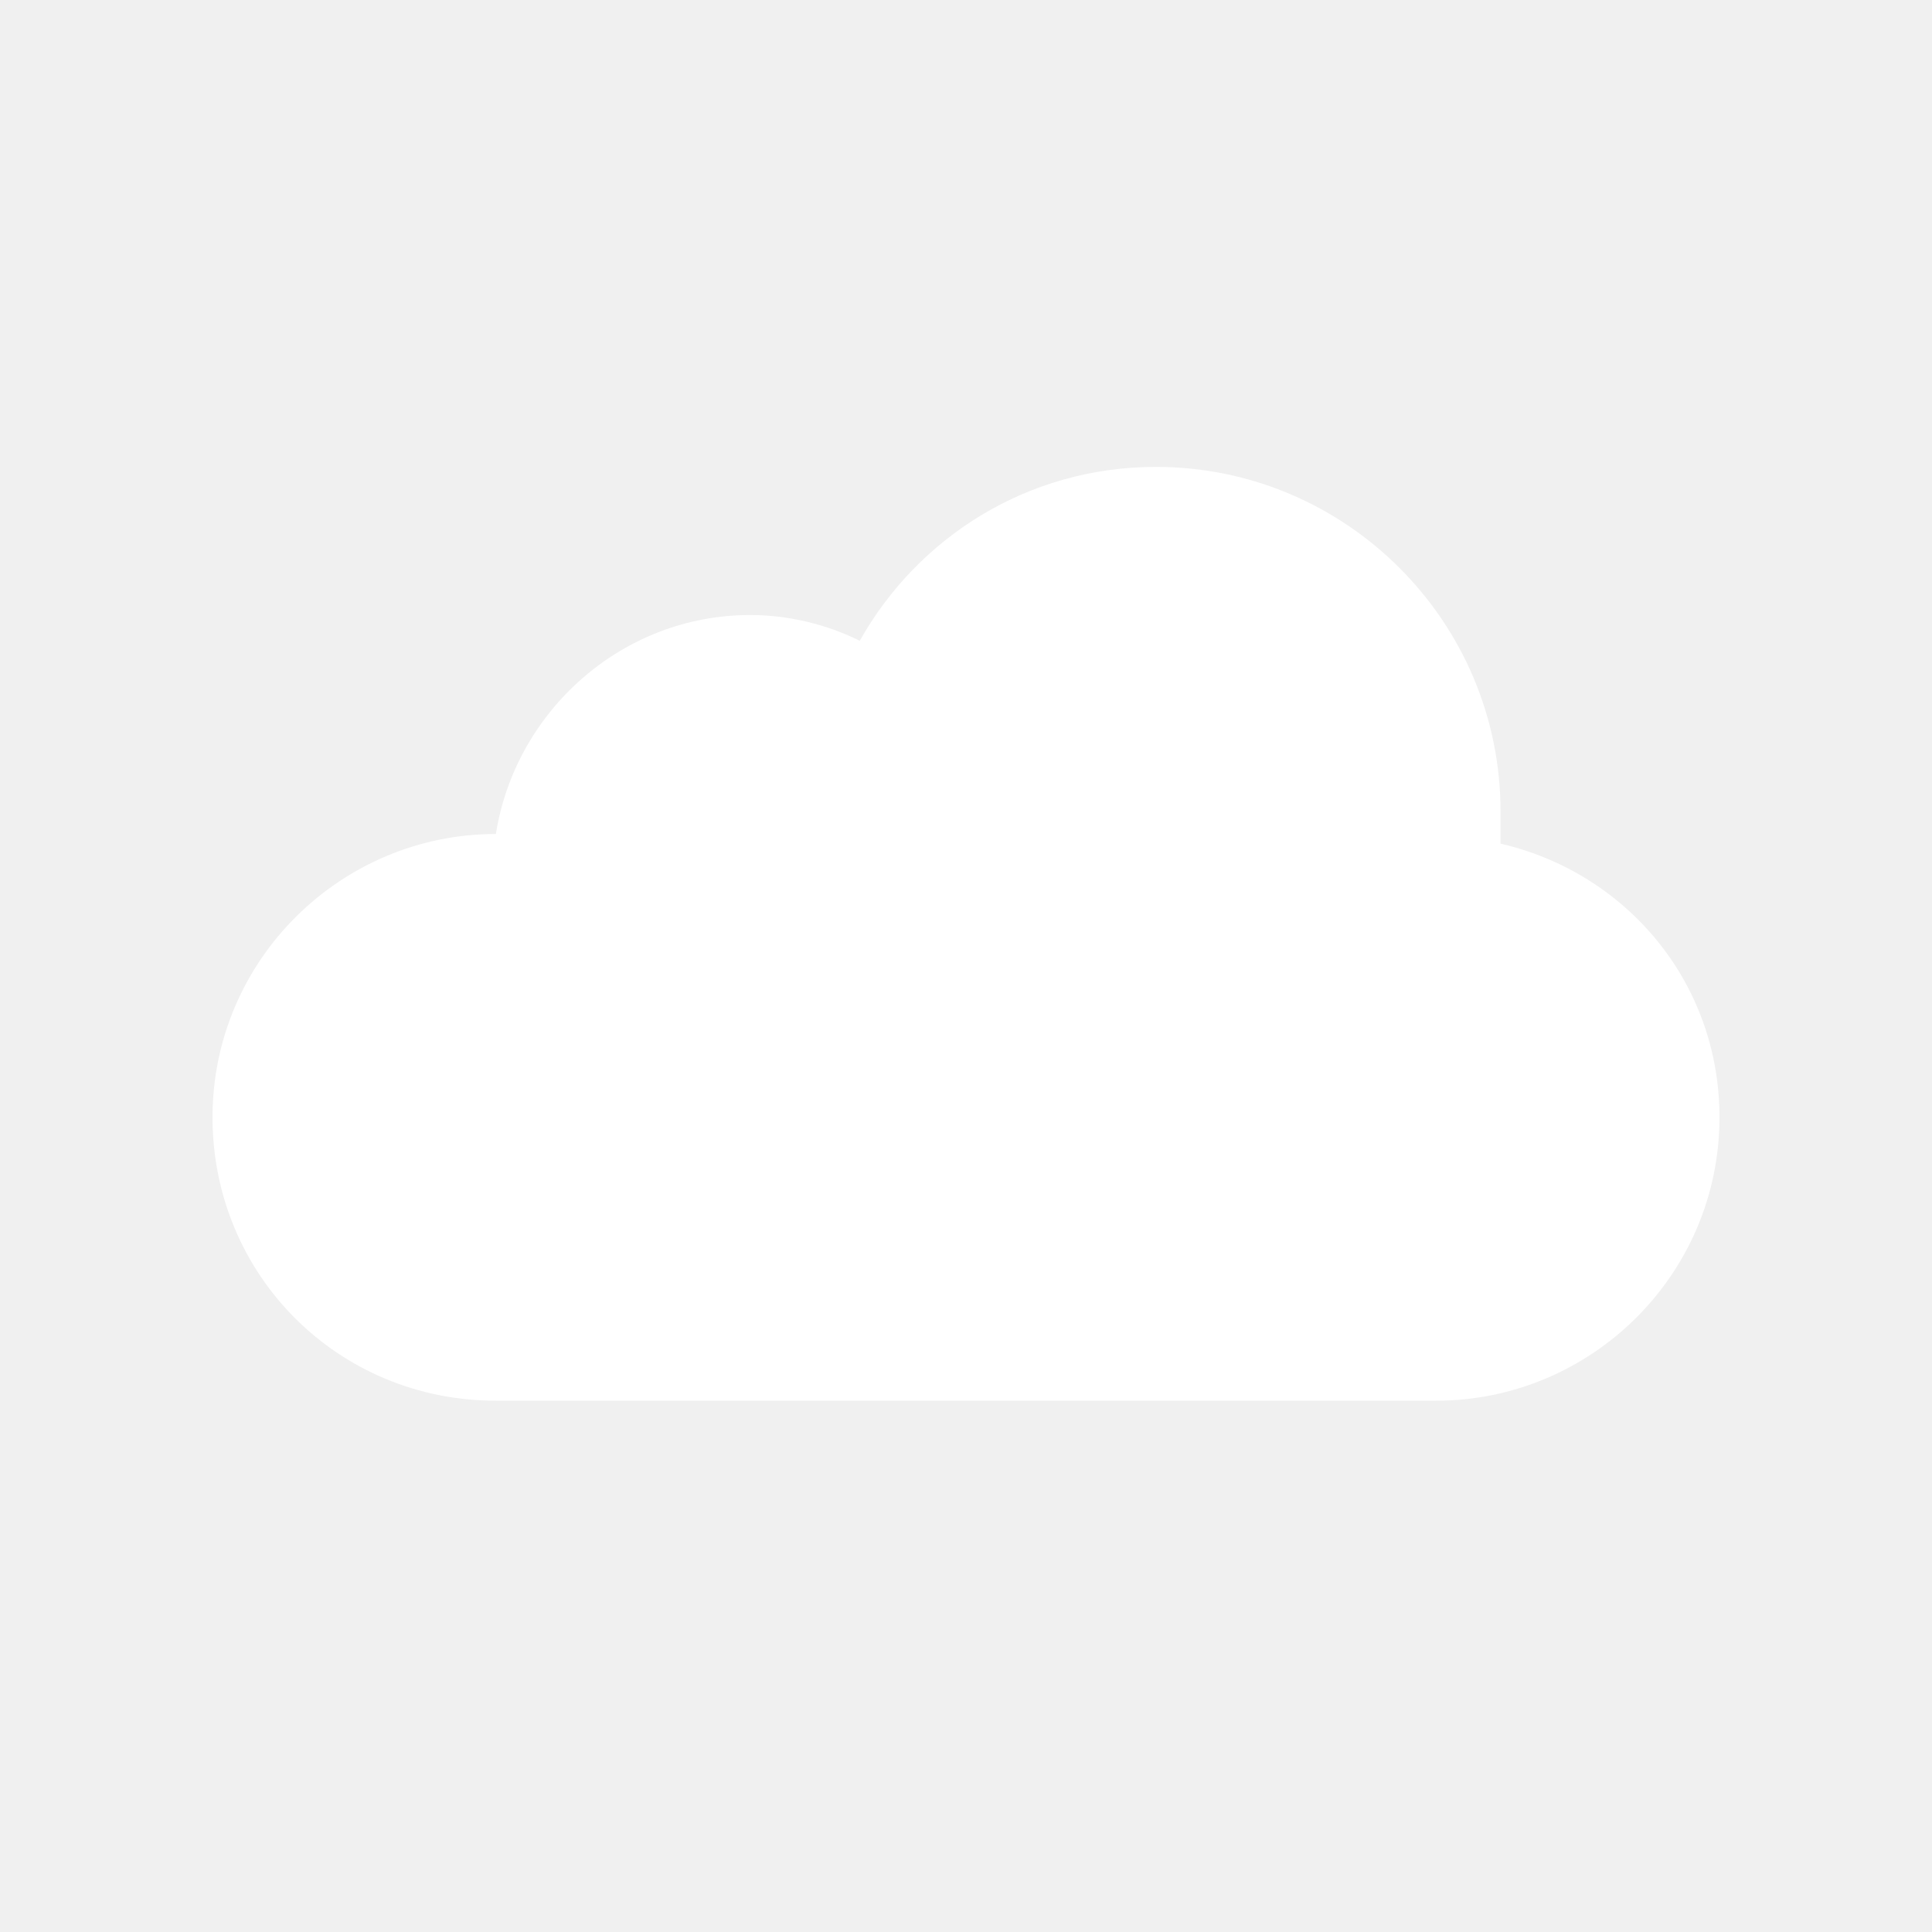
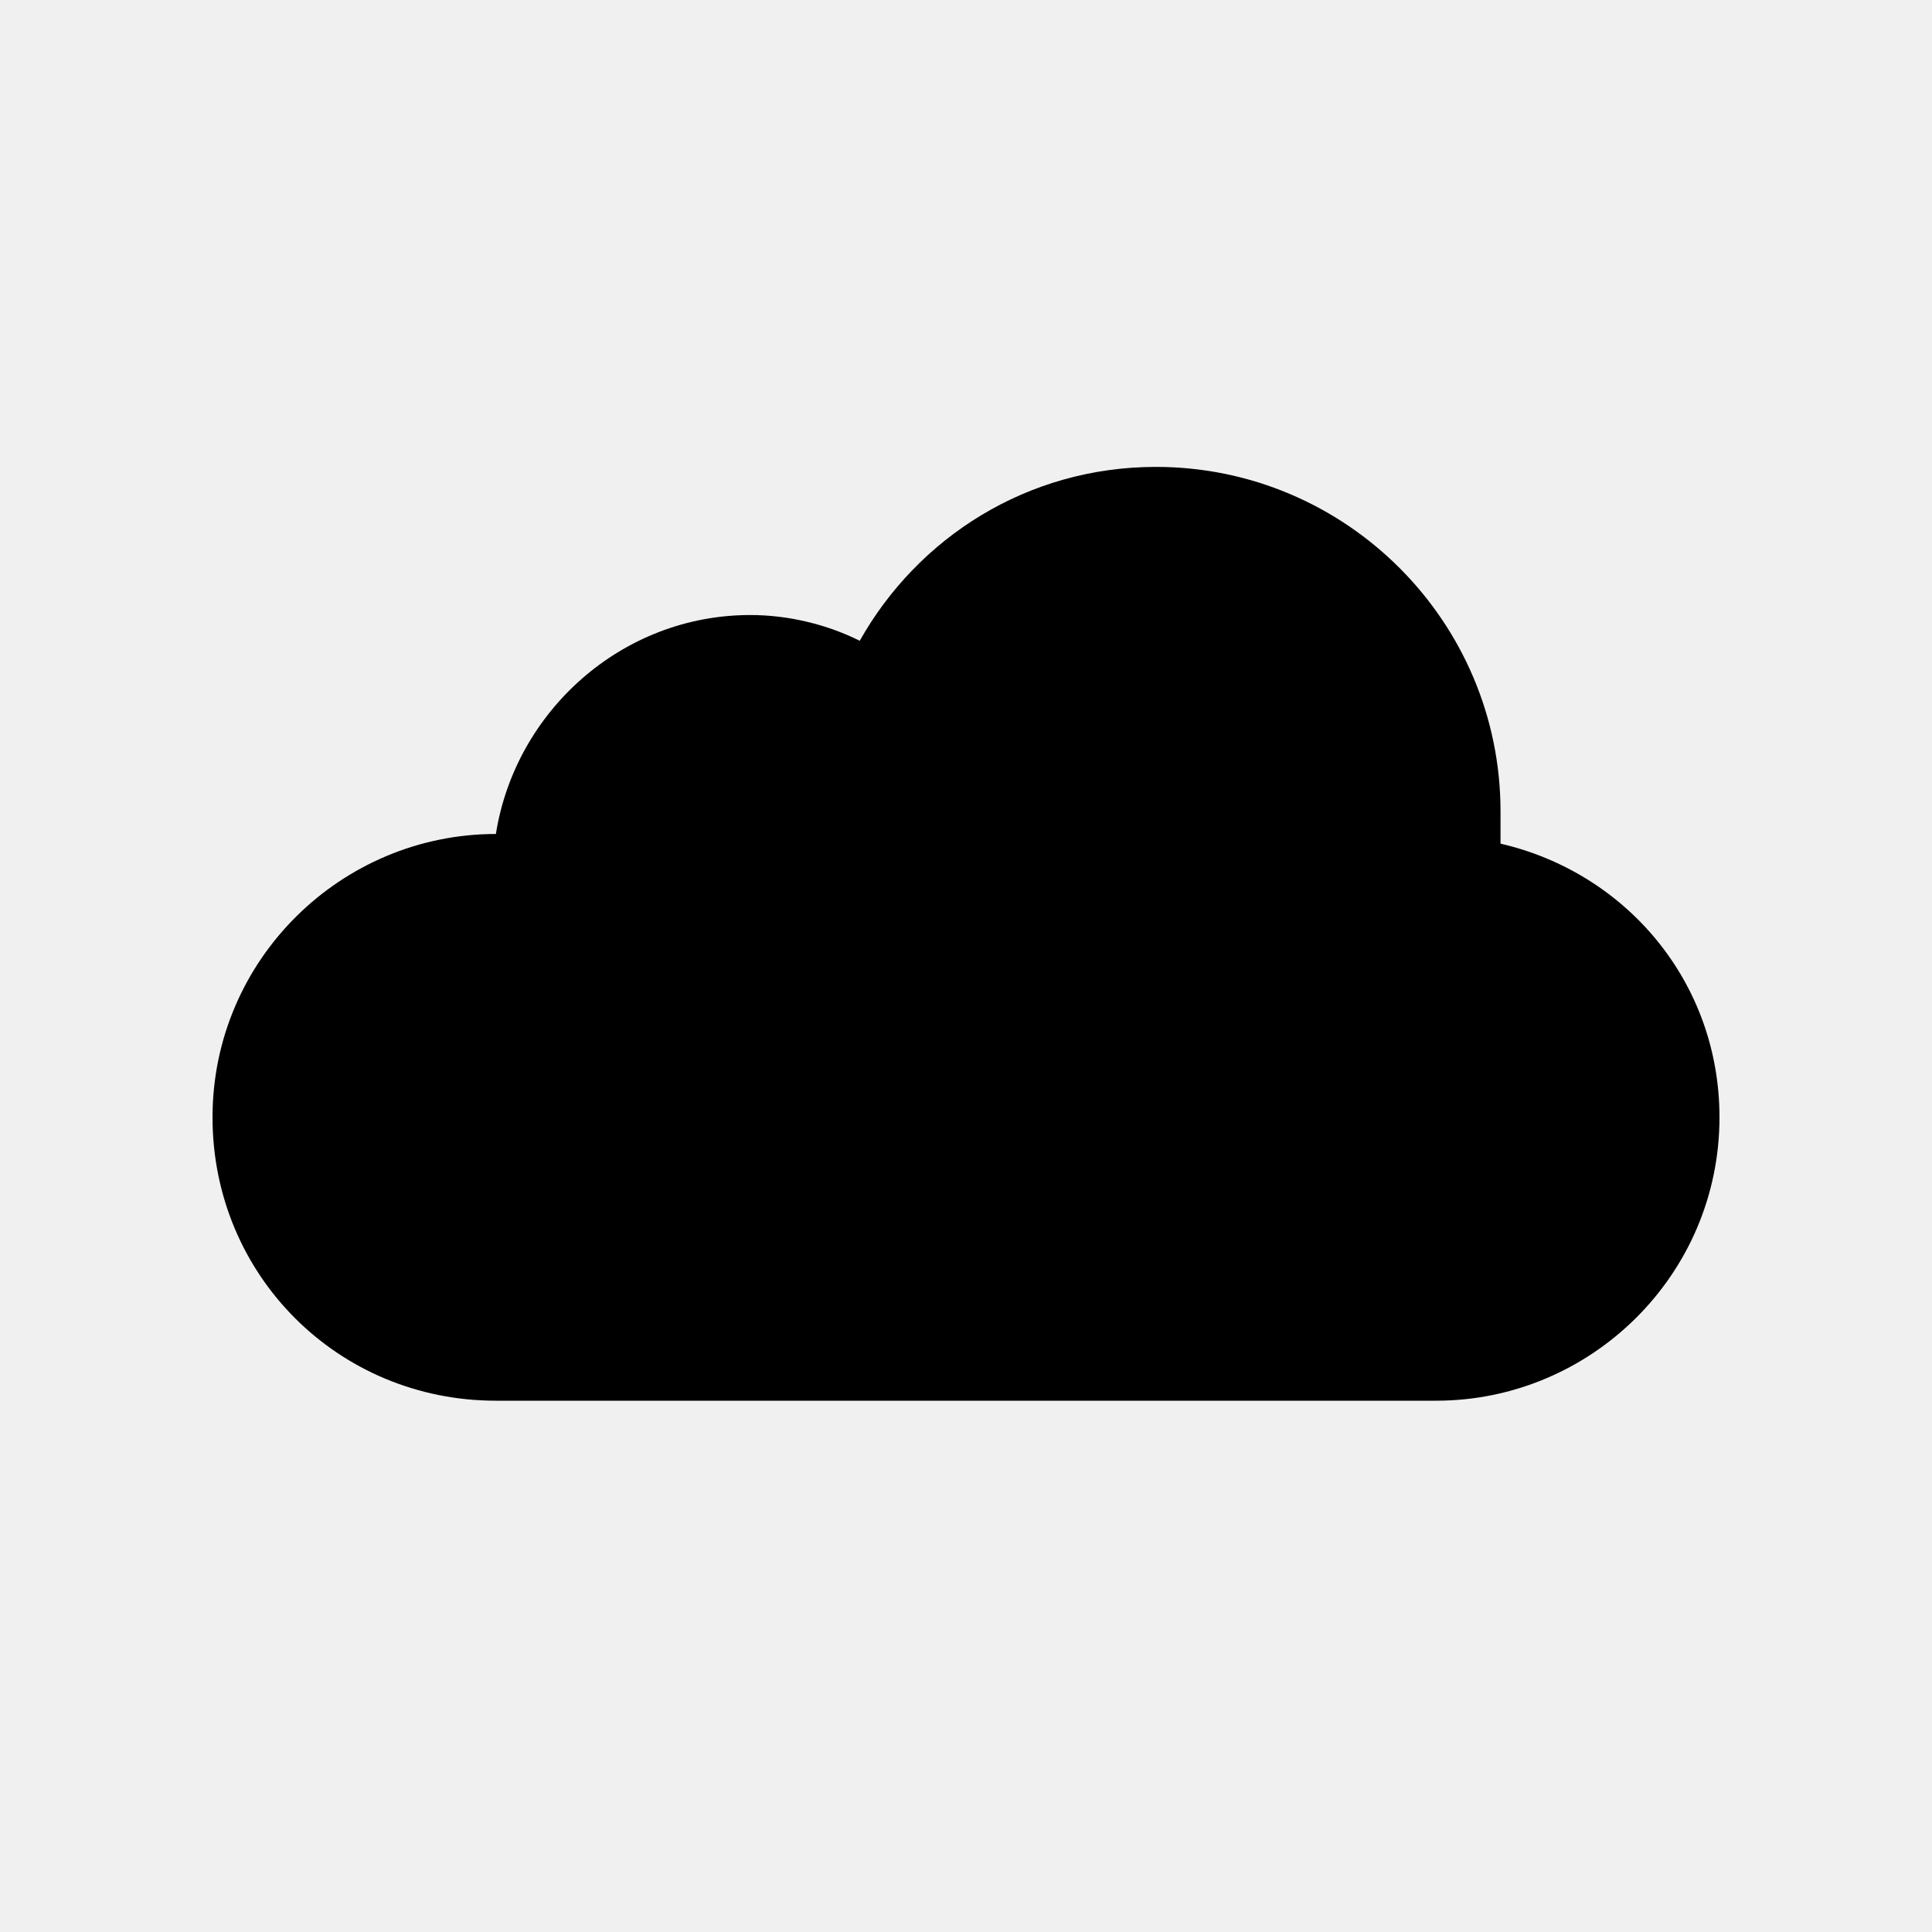
<svg xmlns="http://www.w3.org/2000/svg" version="1.1" id="Ebene_1" x="0px" y="0px" viewBox="0 0 60 60" style="enable-background:new 0 0 60 60;" xml:space="preserve">
-   <style type="text/css">
- 	.st0{fill:#FFFFFF;}
- </style>
-   <path class="st0" d="M46.6,26.2c0-0.3,0-0.6,0-1c0-5.9-4.8-10.7-10.7-10.7c-4,0-7.4,2.2-9.2,5.4c-1-0.5-2.2-0.8-3.4-0.8  c-4,0-7.3,3-7.9,6.8h0c-4.8,0-8.8,3.9-8.8,8.8s3.9,8.8,8.8,8.8h29.2c4.8,0,8.8-3.9,8.8-8.8C53.4,30.5,50.5,27.1,46.6,26.2z" />
+   <path fill="currentcolor" d="M46.6,26.2c0-0.3,0-0.6,0-1c0-5.9-4.8-10.7-10.7-10.7c-4,0-7.4,2.2-9.2,5.4c-1-0.5-2.2-0.8-3.4-0.8  c-4,0-7.3,3-7.9,6.8h0c-4.8,0-8.8,3.9-8.8,8.8s3.9,8.8,8.8,8.8h29.2c4.8,0,8.8-3.9,8.8-8.8C53.4,30.5,50.5,27.1,46.6,26.2z" />
</svg>
